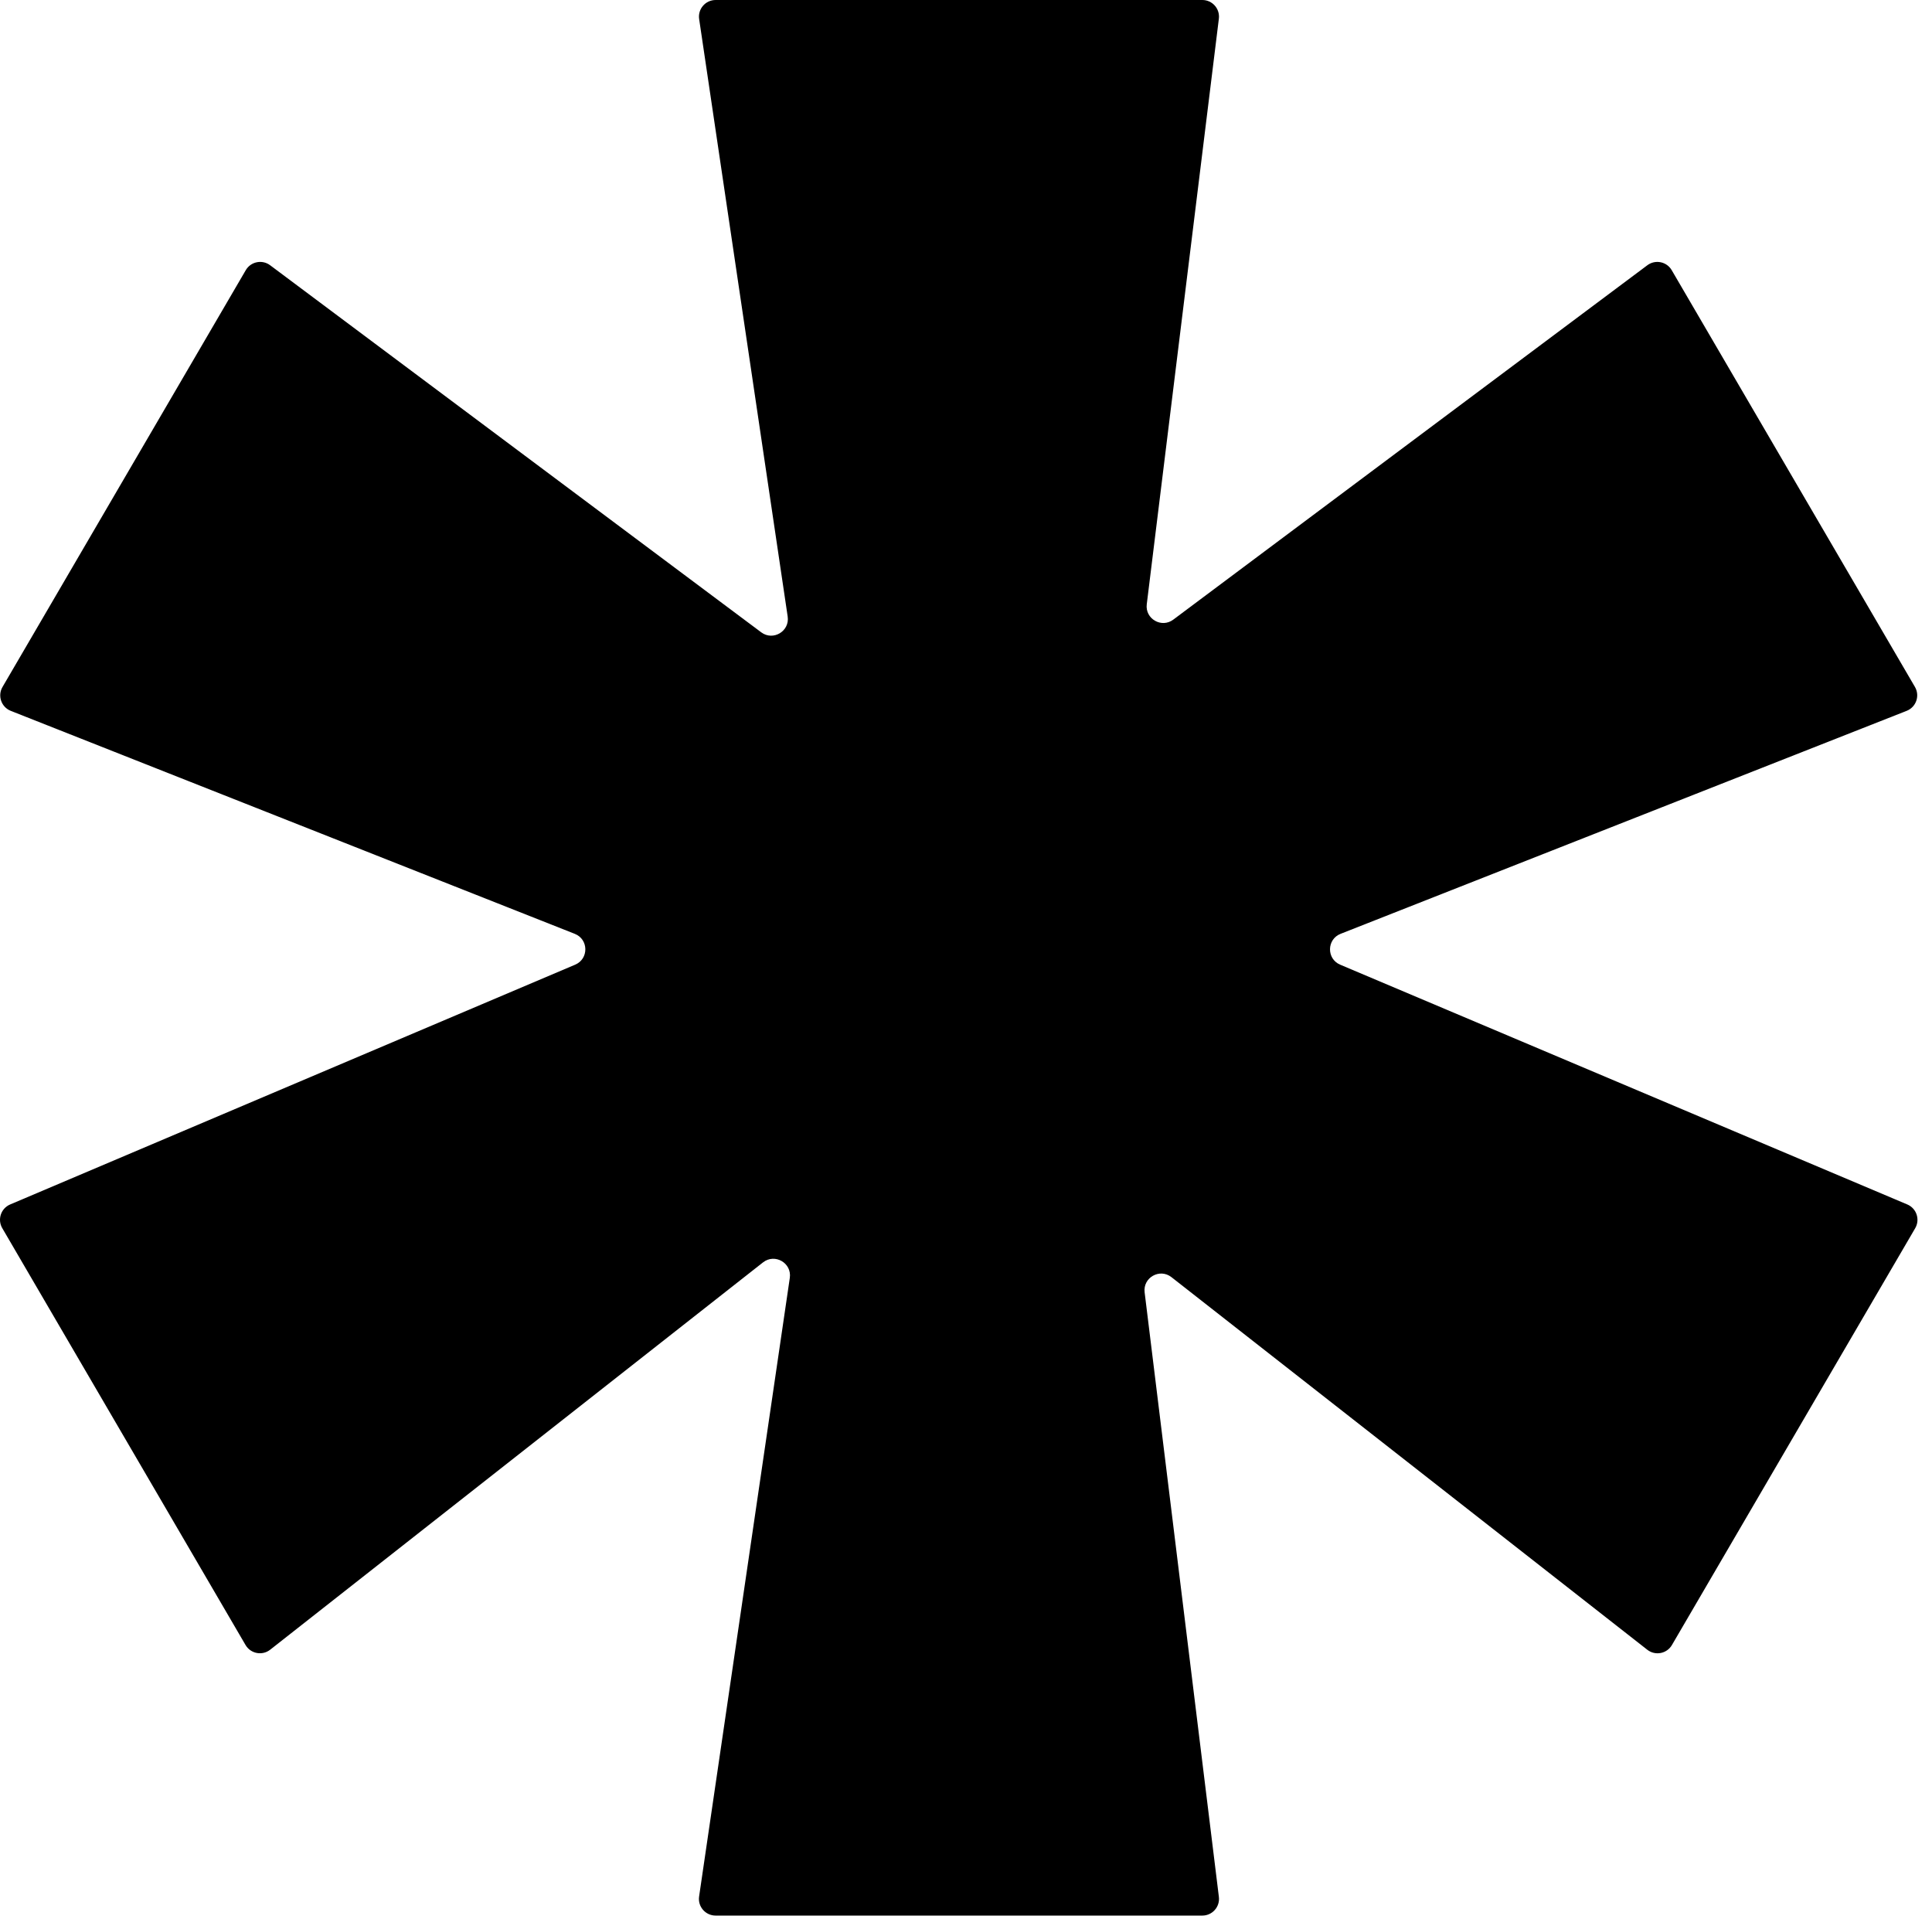
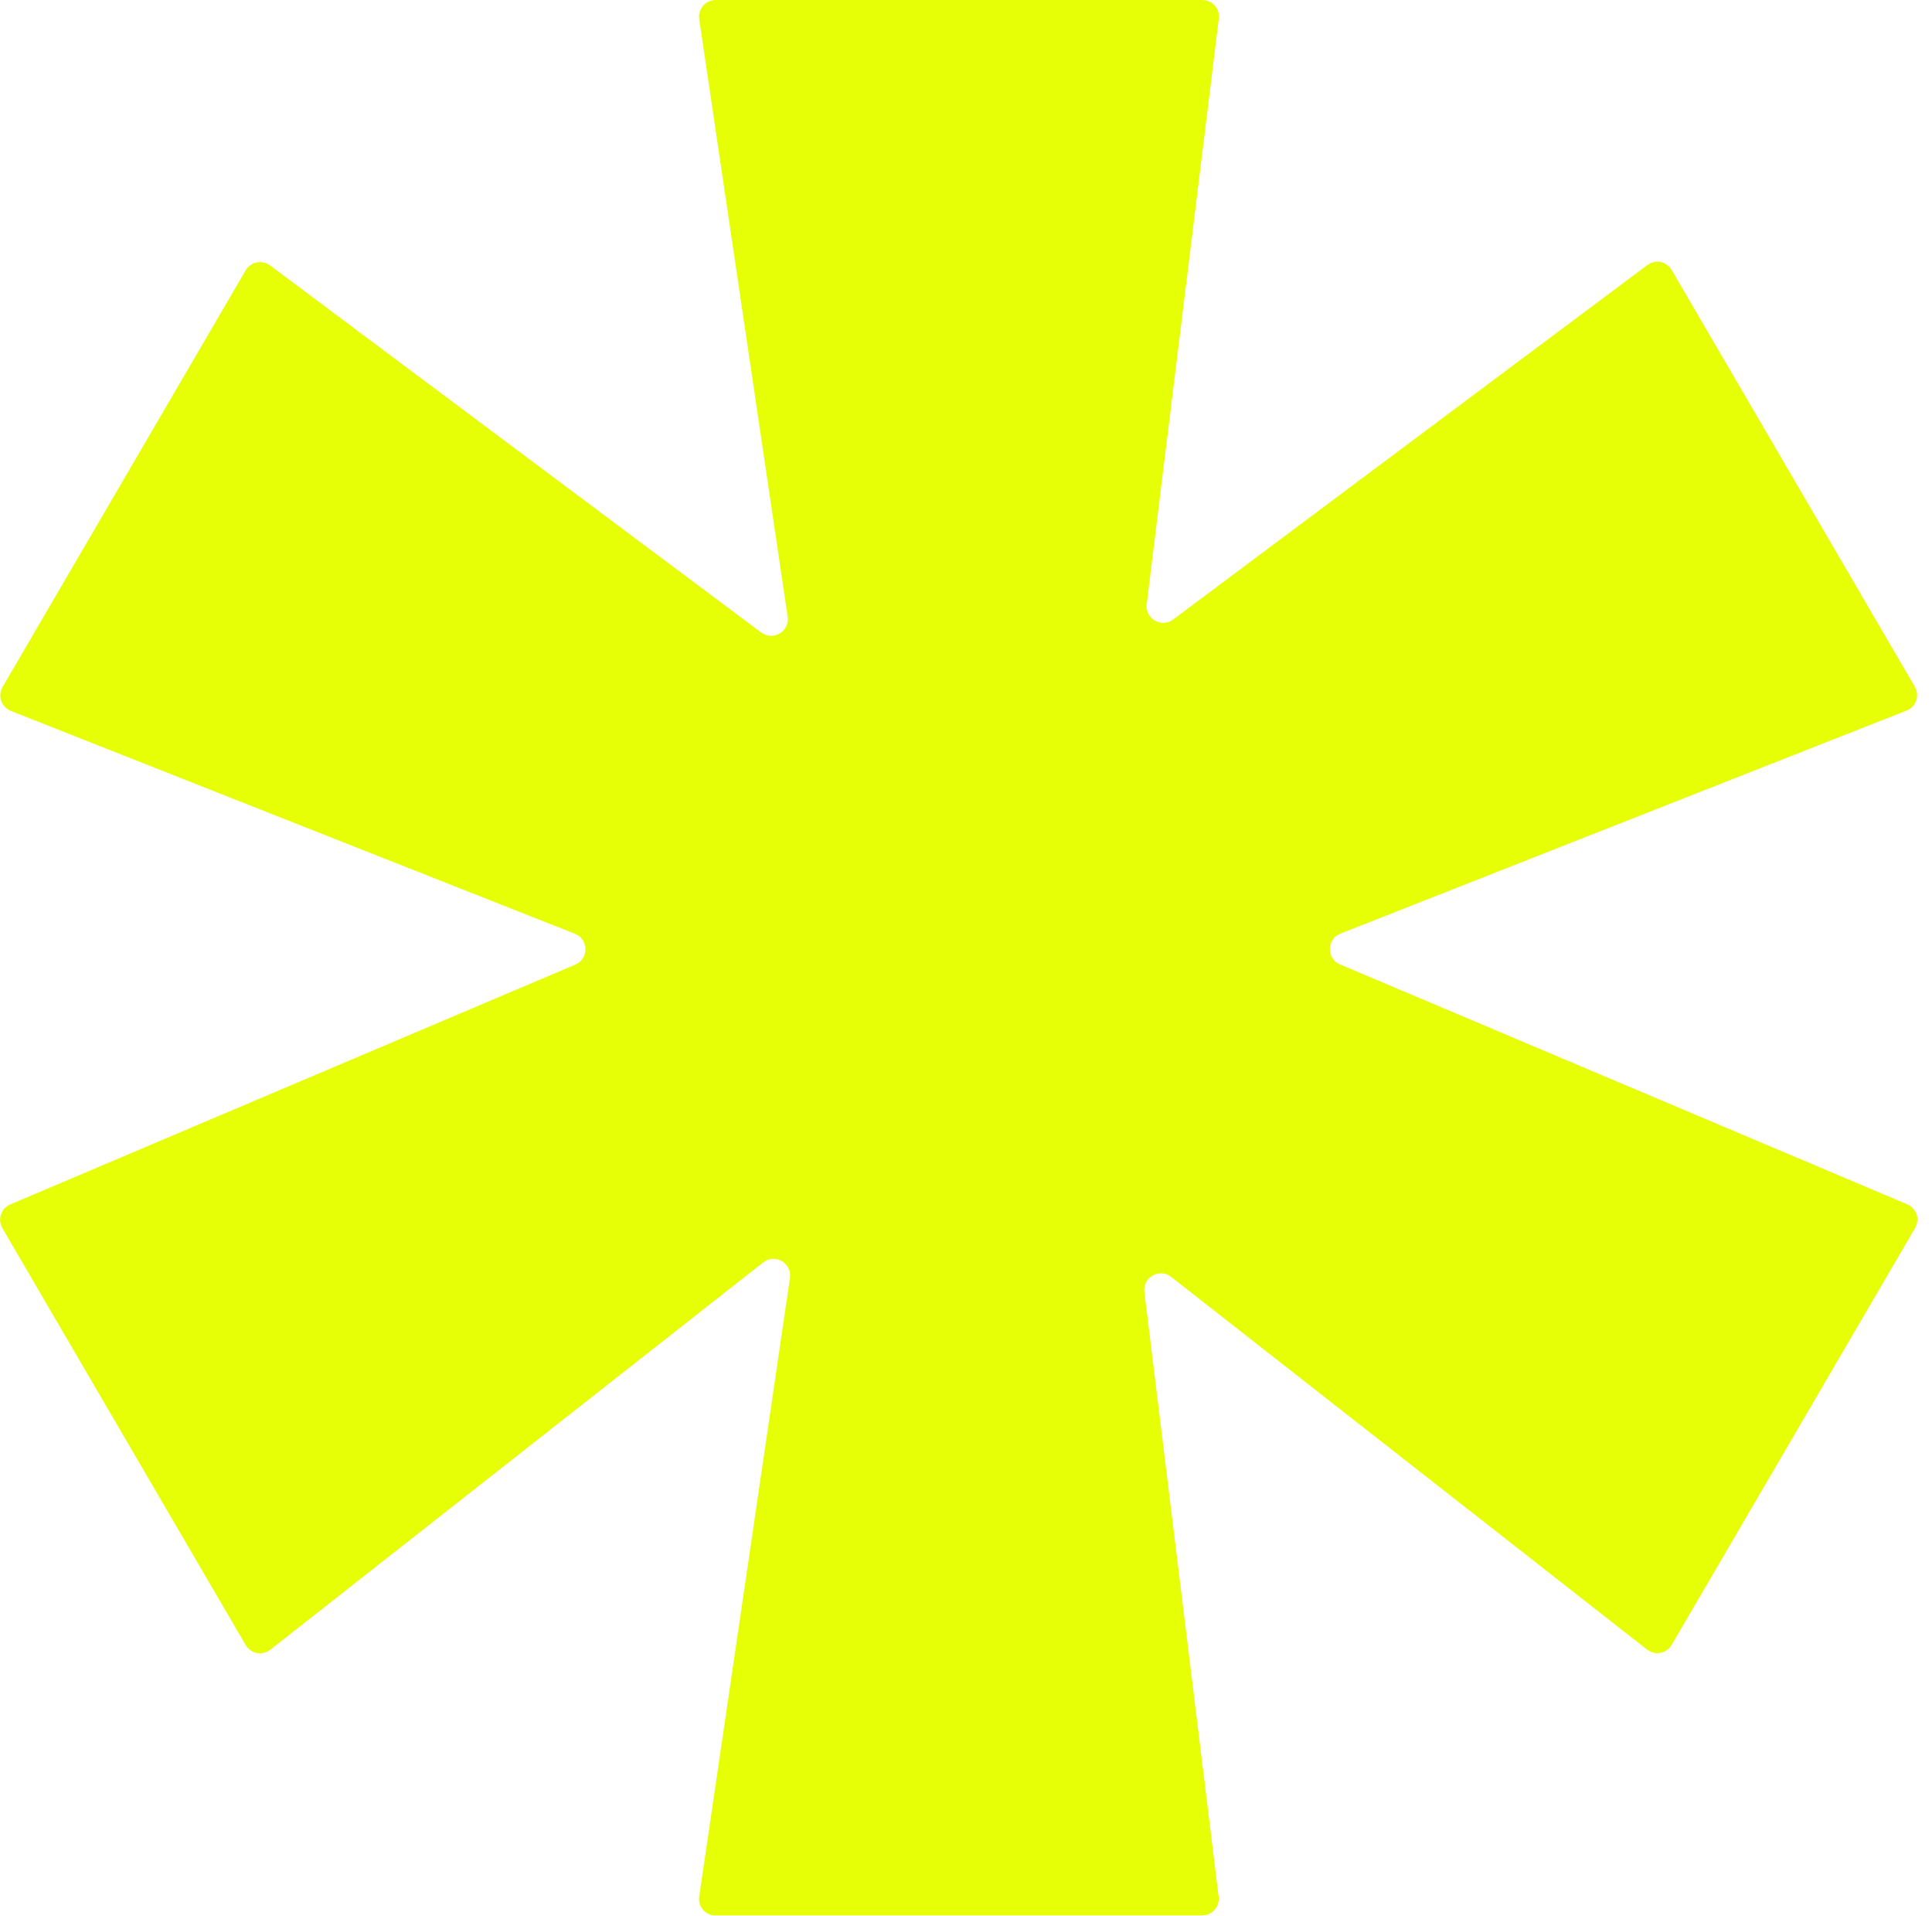
- <svg xmlns="http://www.w3.org/2000/svg" width="116" height="115" viewBox="0 0 116 115" fill="none">
-   <path d="M42.965 115C42.355 115 41.887 114.459 41.975 113.855L47.421 76.717C47.552 75.823 46.524 75.228 45.813 75.786L16.223 99.038C15.746 99.413 15.048 99.28 14.742 98.756L0.137 73.733C-0.167 73.213 0.055 72.544 0.61 72.309L34.535 57.913C35.359 57.564 35.344 56.392 34.512 56.063L0.647 42.676C0.078 42.451 -0.158 41.771 0.151 41.242L14.756 16.22C15.057 15.704 15.74 15.566 16.218 15.923L45.705 37.961C46.42 38.495 47.424 37.896 47.293 37.013L41.978 1.147C41.888 0.543 42.356 0 42.967 0H72.19C72.791 0 73.256 0.526 73.182 1.122L68.853 36.277C68.745 37.151 69.739 37.727 70.444 37.2L98.91 15.923C99.388 15.566 100.071 15.704 100.372 16.22L114.976 41.24C115.285 41.77 115.049 42.45 114.479 42.675L80.49 56.062C79.656 56.391 79.641 57.565 80.467 57.914L114.517 72.309C115.072 72.544 115.295 73.214 114.991 73.735L100.385 98.758C100.08 99.281 99.382 99.415 98.905 99.041L70.334 76.672C69.632 76.123 68.617 76.697 68.725 77.582L73.183 113.878C73.256 114.474 72.791 115 72.19 115H42.965Z" fill="black" />
+ <svg xmlns="http://www.w3.org/2000/svg" id="Layer_1" version="1.1" viewBox="0 0 116 115">
+   <defs>
+     <style>
+       .st0 {
+         fill: #e6ff06;
+       }
+     </style>
+   </defs>
+   <path class="st0" d="M42.97,115c-.61,0-1.08-.54-.99-1.14l5.45-37.14c.13-.89-.9-1.49-1.61-.93l-29.59,23.25c-.48.38-1.18.24-1.48-.28L.14,73.73c-.3-.52-.08-1.19.47-1.42l33.93-14.4c.82-.35.81-1.52-.02-1.85L.65,42.68c-.57-.23-.8-.9-.5-1.43l14.6-25.02c.3-.52.98-.65,1.46-.3l29.49,22.04c.72.53,1.72-.06,1.59-.95L41.98,1.15c-.09-.6.38-1.15.99-1.15h29.22c.6,0,1.07.53.99,1.12l-4.33,35.15c-.11.87.89,1.45,1.59.92l28.47-21.28c.48-.36,1.16-.22,1.46.3l14.6,25.02c.31.53.07,1.21-.5,1.43l-33.99,13.39c-.83.33-.85,1.5-.02,1.85l34.05,14.4c.56.23.78.9.47,1.43l-14.61,25.02c-.31.52-1,.66-1.48.28l-28.57-22.37c-.7-.55-1.72.02-1.61.91l4.46,36.3c.07.6-.39,1.12-.99,1.12h-29.23Z" />
</svg>
